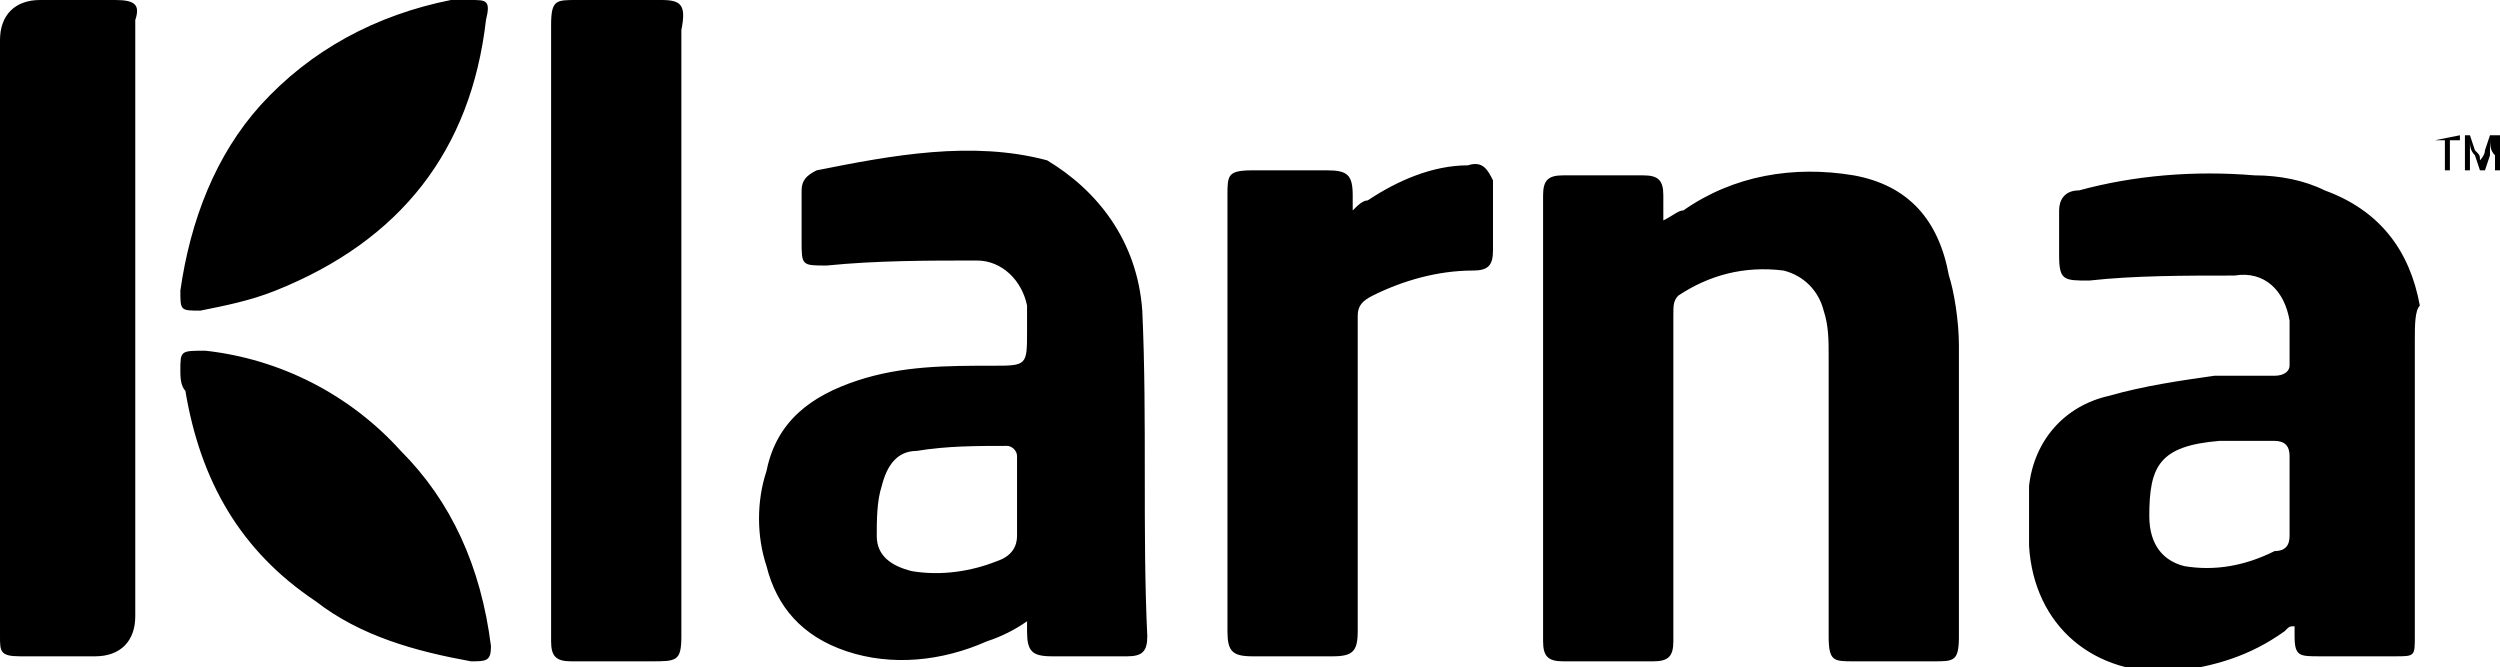
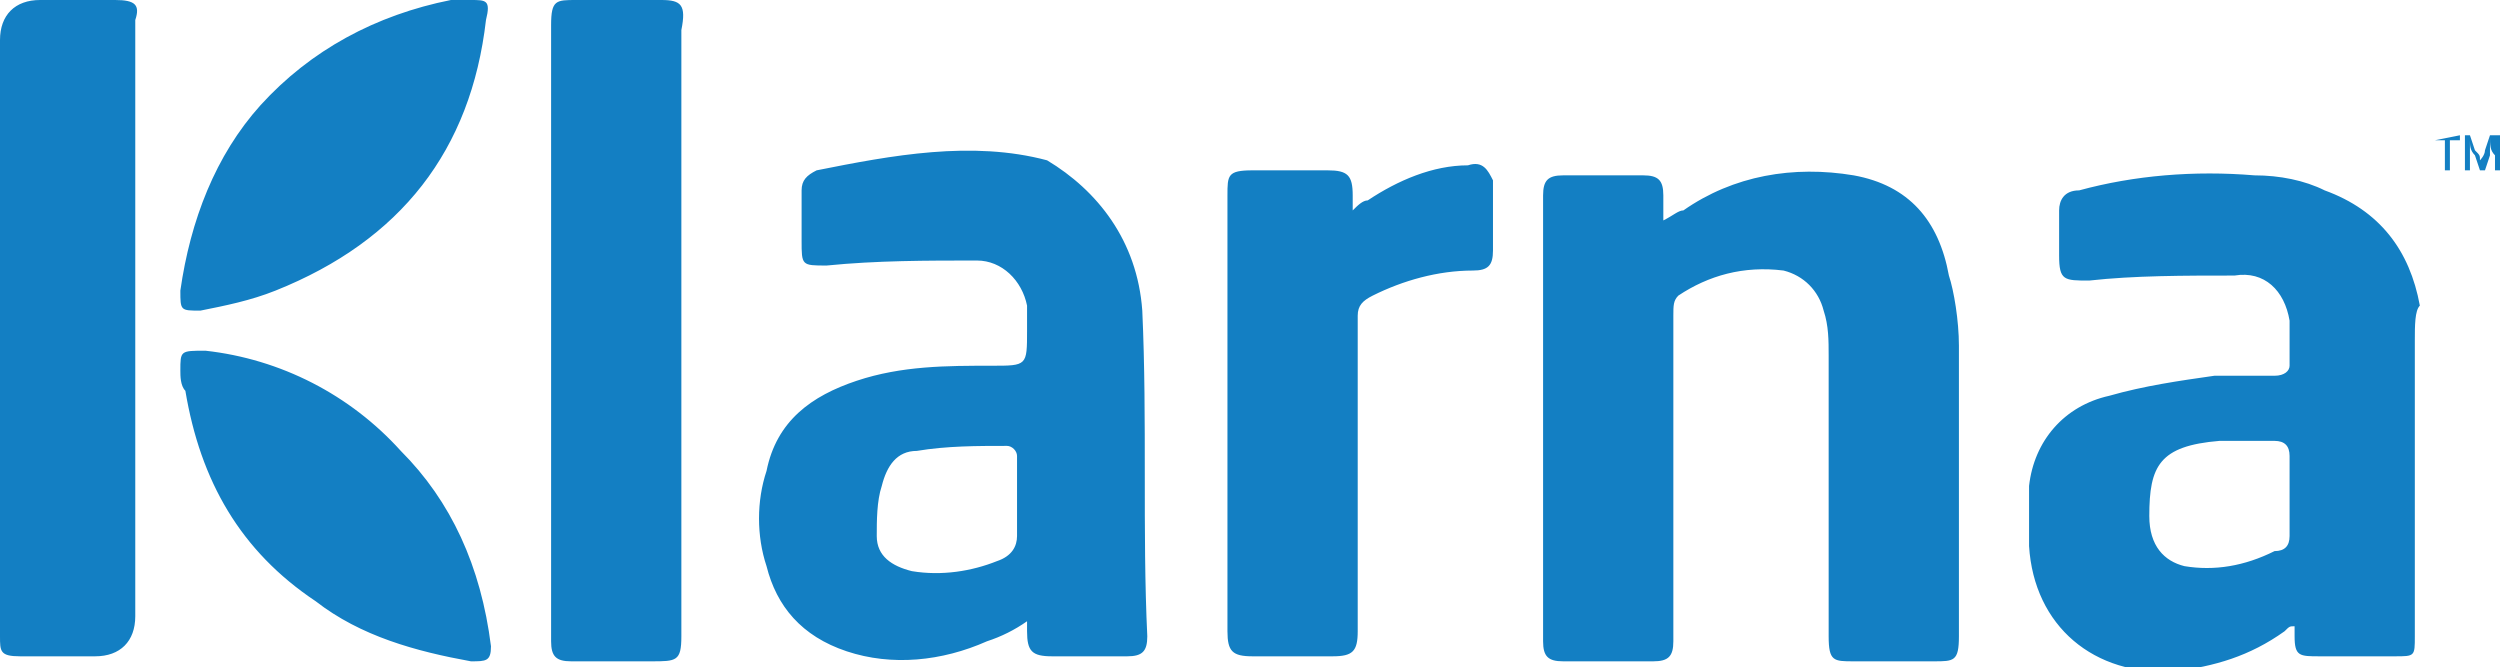
- <svg xmlns="http://www.w3.org/2000/svg" viewBox="0 0 49.9 13.3">
+ <svg xmlns="http://www.w3.org/2000/svg" viewBox="0 0 49.9 13.3" fill="#137fc3">
  <path d="M39.1 6.9v5.8c0 .5-.1.5-.5.5H37c-.4 0-.5 0-.5-.5V7.1c0-.3 0-.6-.1-.9-.1-.4-.4-.7-.8-.8-.8-.1-1.5.1-2.1.5-.1.1-.1.2-.1.4v6.5c0 .3-.1.4-.4.4h-1.8c-.3 0-.4-.1-.4-.4V3.9c0-.3.1-.4.4-.4h1.6c.3 0 .4.1.4.4v.5c.2-.1.3-.2.4-.2 1-.7 2.2-.9 3.4-.7 1.1.2 1.7.9 1.9 2 .1.3.2.9.2 1.4zm10.6-4.2l-.1.3c0 .1-.1.2-.1.2 0-.1 0-.1-.1-.2l-.1-.3h-.1v.7h.1v-.6c0 .1 0 .2.1.3l.1.3h.1l.1-.3v-.4c0 .2 0 .3.1.4v.3h.1v-.7h-.2zM22.8 6.2c.1 2.2 0 4.4.1 6.5 0 .3-.1.4-.4.4H21c-.4 0-.5-.1-.5-.5v-.2a3 3 0 0 1-.8.4c-.9.4-1.9.5-2.8.2-.9-.3-1.4-.9-1.6-1.7-.2-.6-.2-1.3 0-1.9.2-1 .9-1.5 1.8-1.8.9-.3 1.8-.3 2.7-.3.7 0 .7 0 .7-.7v-.5c-.1-.5-.5-.9-1-.9-1 0-2 0-3 .1-.5 0-.5 0-.5-.5v-1c0-.2.1-.3.3-.4 1.5-.3 3.1-.6 4.6-.2 1 .6 1.8 1.6 1.9 3zm-2.5 4.5V9.1c0-.1-.1-.2-.2-.2-.6 0-1.2 0-1.8.1-.4 0-.6.3-.7.7-.1.3-.1.7-.1 1 0 .4.3.6.7.7.6.1 1.2 0 1.7-.2.3-.1.4-.3.4-.5zm27.9-3.9v5.9c0 .4 0 .4-.4.4h-1.5c-.4 0-.5 0-.5-.4v-.2c-.1 0-.1 0-.2.1-.7.5-1.4.7-2.2.8-1.6.1-2.8-.9-2.9-2.5V9.7c.1-.9.7-1.6 1.6-1.8.7-.2 1.4-.3 2.1-.4h1.2c.2 0 .3-.1.3-.2v-.9c-.1-.6-.5-1-1.1-.9-1 0-2 0-2.9.1-.5 0-.6 0-.6-.5v-.9c0-.2.1-.4.4-.4 1.1-.3 2.3-.4 3.5-.3.5 0 1 .1 1.4.3 1.1.4 1.7 1.2 1.9 2.3-.1.1-.1.4-.1.7zm-2.5 3.9V9.1c0-.2-.1-.3-.3-.3h-1.1c-1.2.1-1.4.5-1.4 1.5 0 .6.3.9.7 1 .6.1 1.2 0 1.8-.3.2 0 .3-.1.3-.3zM13.2 0h-1.7c-.4 0-.5 0-.5.5v12.3c0 .3.1.4.4.4H13c.5 0 .6 0 .6-.5V.6c.1-.5 0-.6-.4-.6zm35.4 2.8h.2v.6h.1v-.6h.2v-.1l-.5.1zm-19.3.5c-.7 0-1.4.3-2 .7-.1 0-.2.1-.3.2v-.3c0-.4-.1-.5-.5-.5H25c-.5 0-.5.1-.5.5v8.7c0 .4.1.5.5.5h1.6c.4 0 .5-.1.5-.5V6.3c0-.2.1-.3.3-.4.6-.3 1.3-.5 2-.5.3 0 .4-.1.4-.4V3.6c-.1-.2-.2-.4-.5-.3zM2.3 0H.8C.3 0 0 .3 0 .8v11.9c0 .3 0 .4.4.4h1.5c.5 0 .8-.3.8-.8V.4c.1-.3 0-.4-.4-.4zM8 9a6.17 6.17 0 0 0-3.9-2c-.5 0-.5 0-.5.4 0 .1 0 .3.1.4C4 9.6 4.8 11 6.3 12c.9.7 2 1 3.1 1.2.3 0 .4 0 .4-.3C9.6 11.3 9 10 8 9zm1.4-9H9C7.5.3 6.2 1 5.2 2.1c-.9 1-1.4 2.3-1.6 3.7 0 .4 0 .4.4.4.5-.1 1-.2 1.5-.4C8 4.8 9.4 3 9.7.4c.1-.4 0-.4-.3-.4z" />
</svg>
